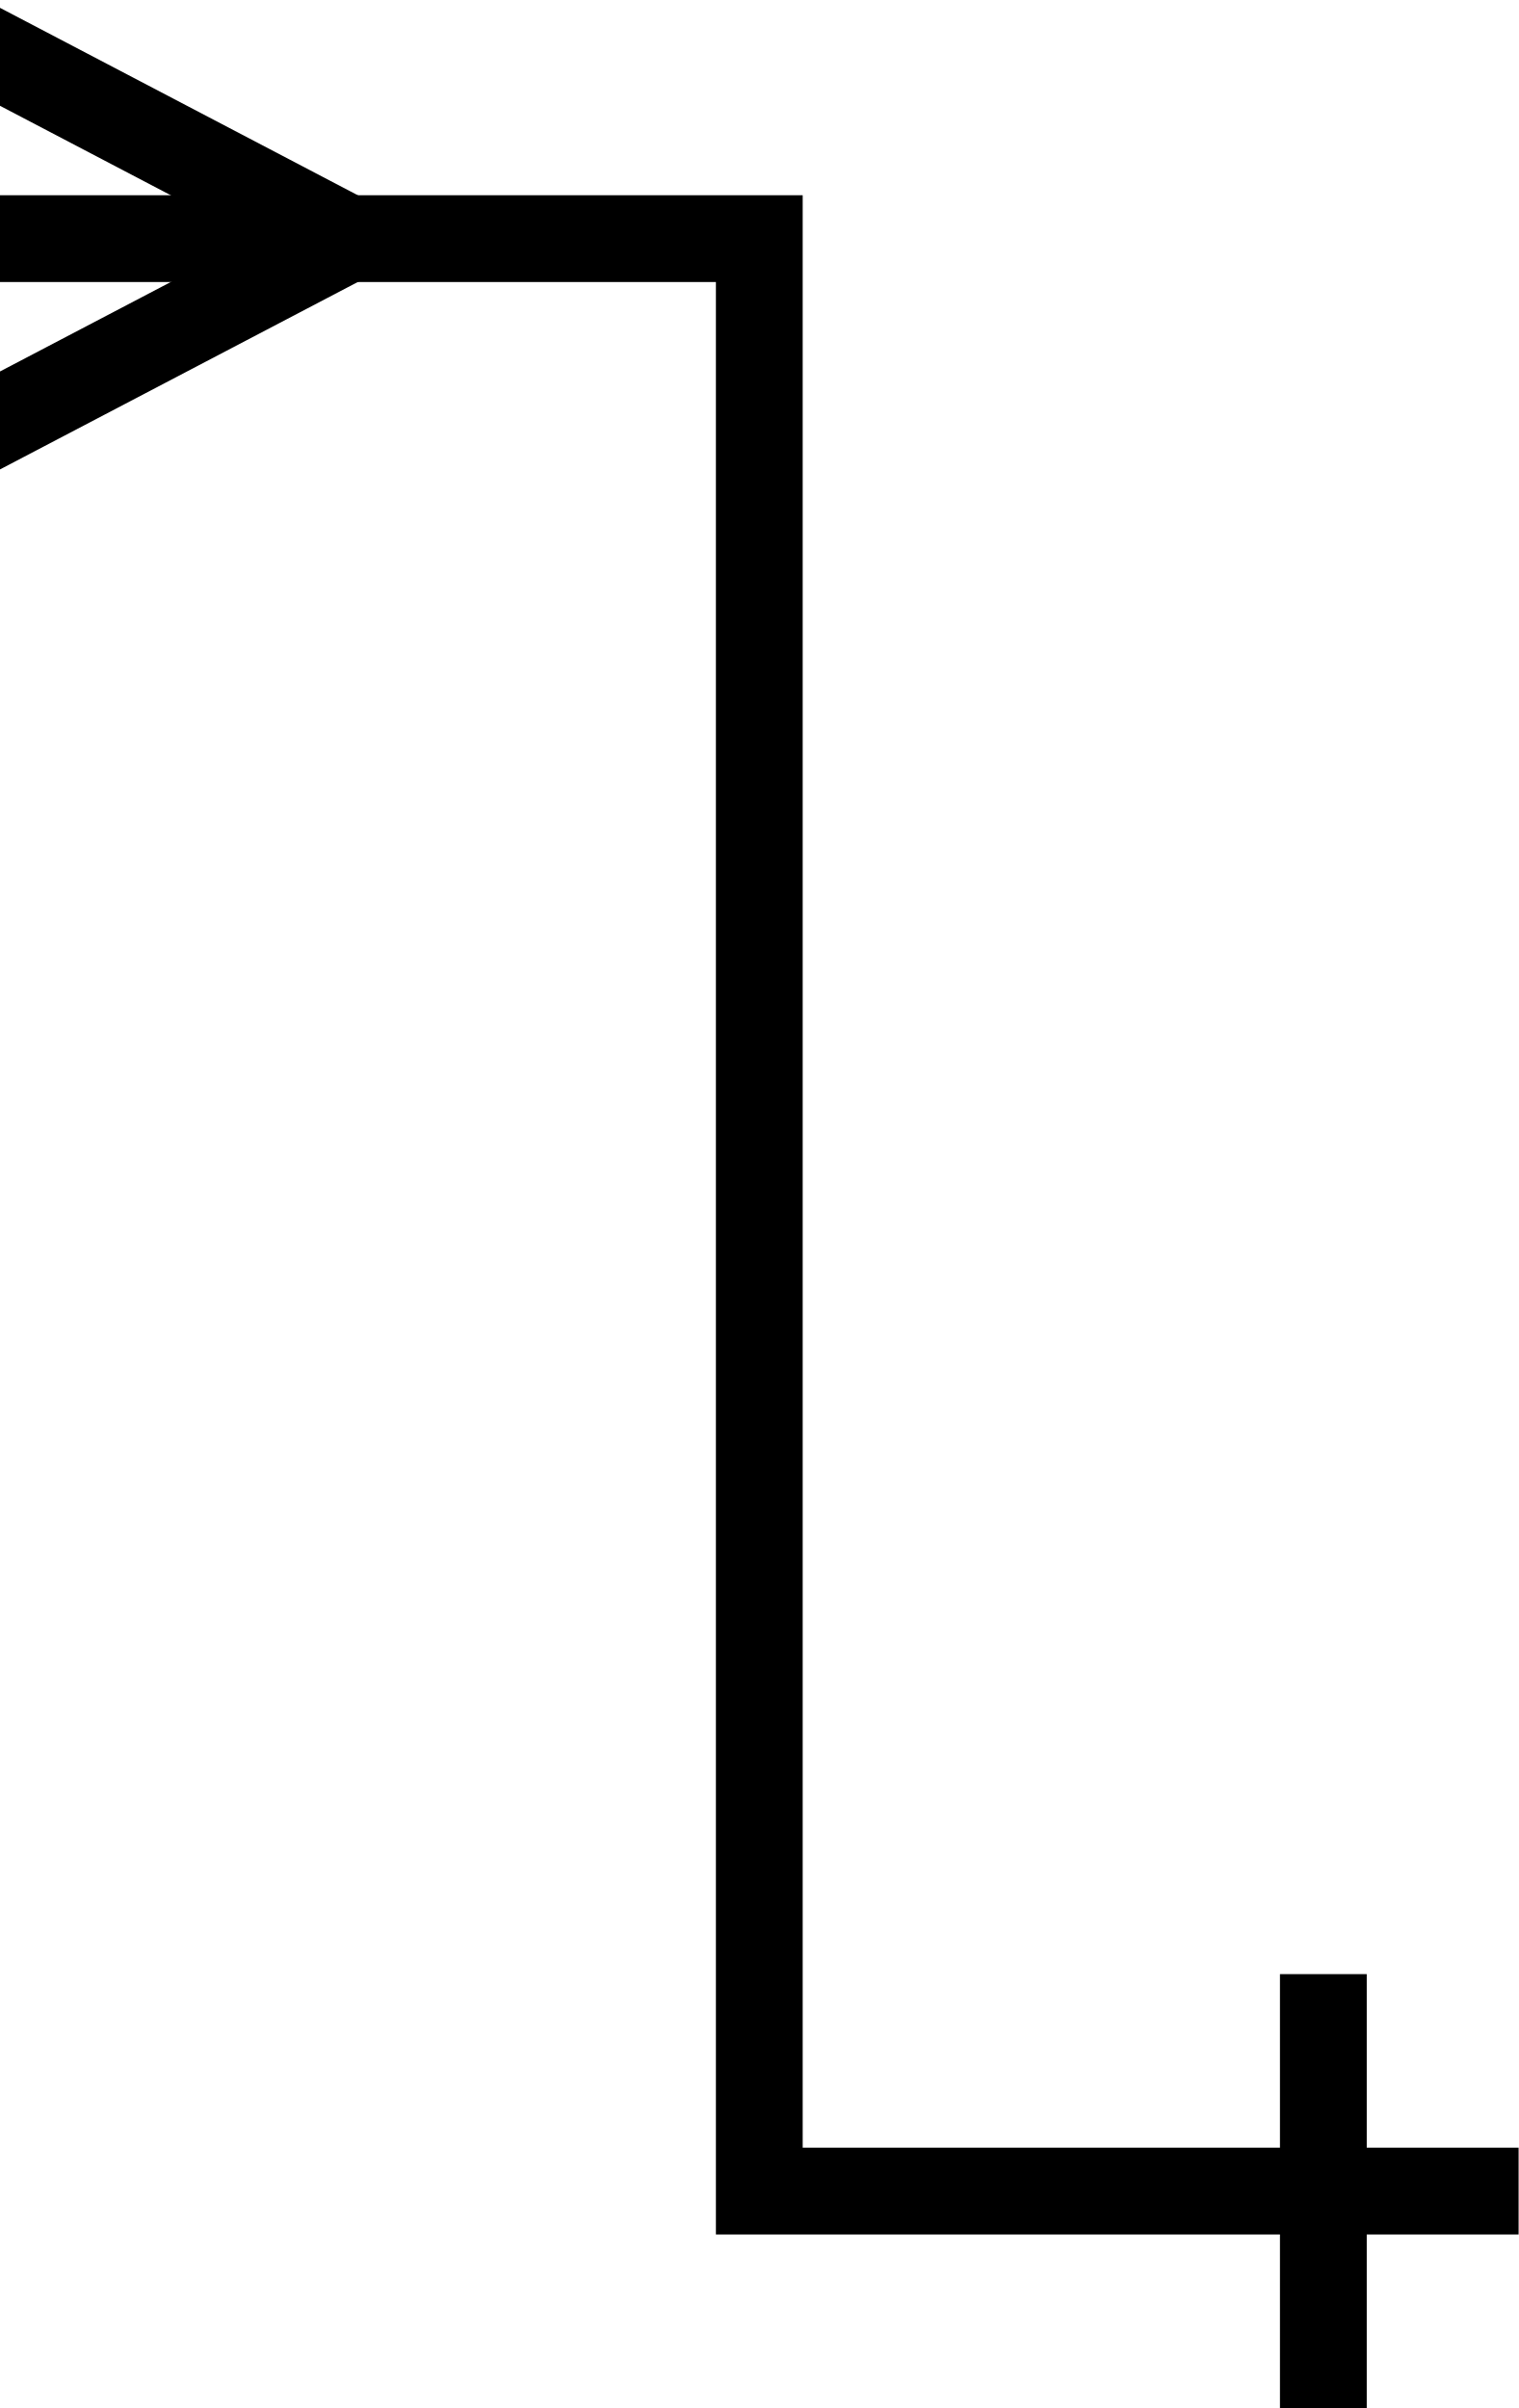
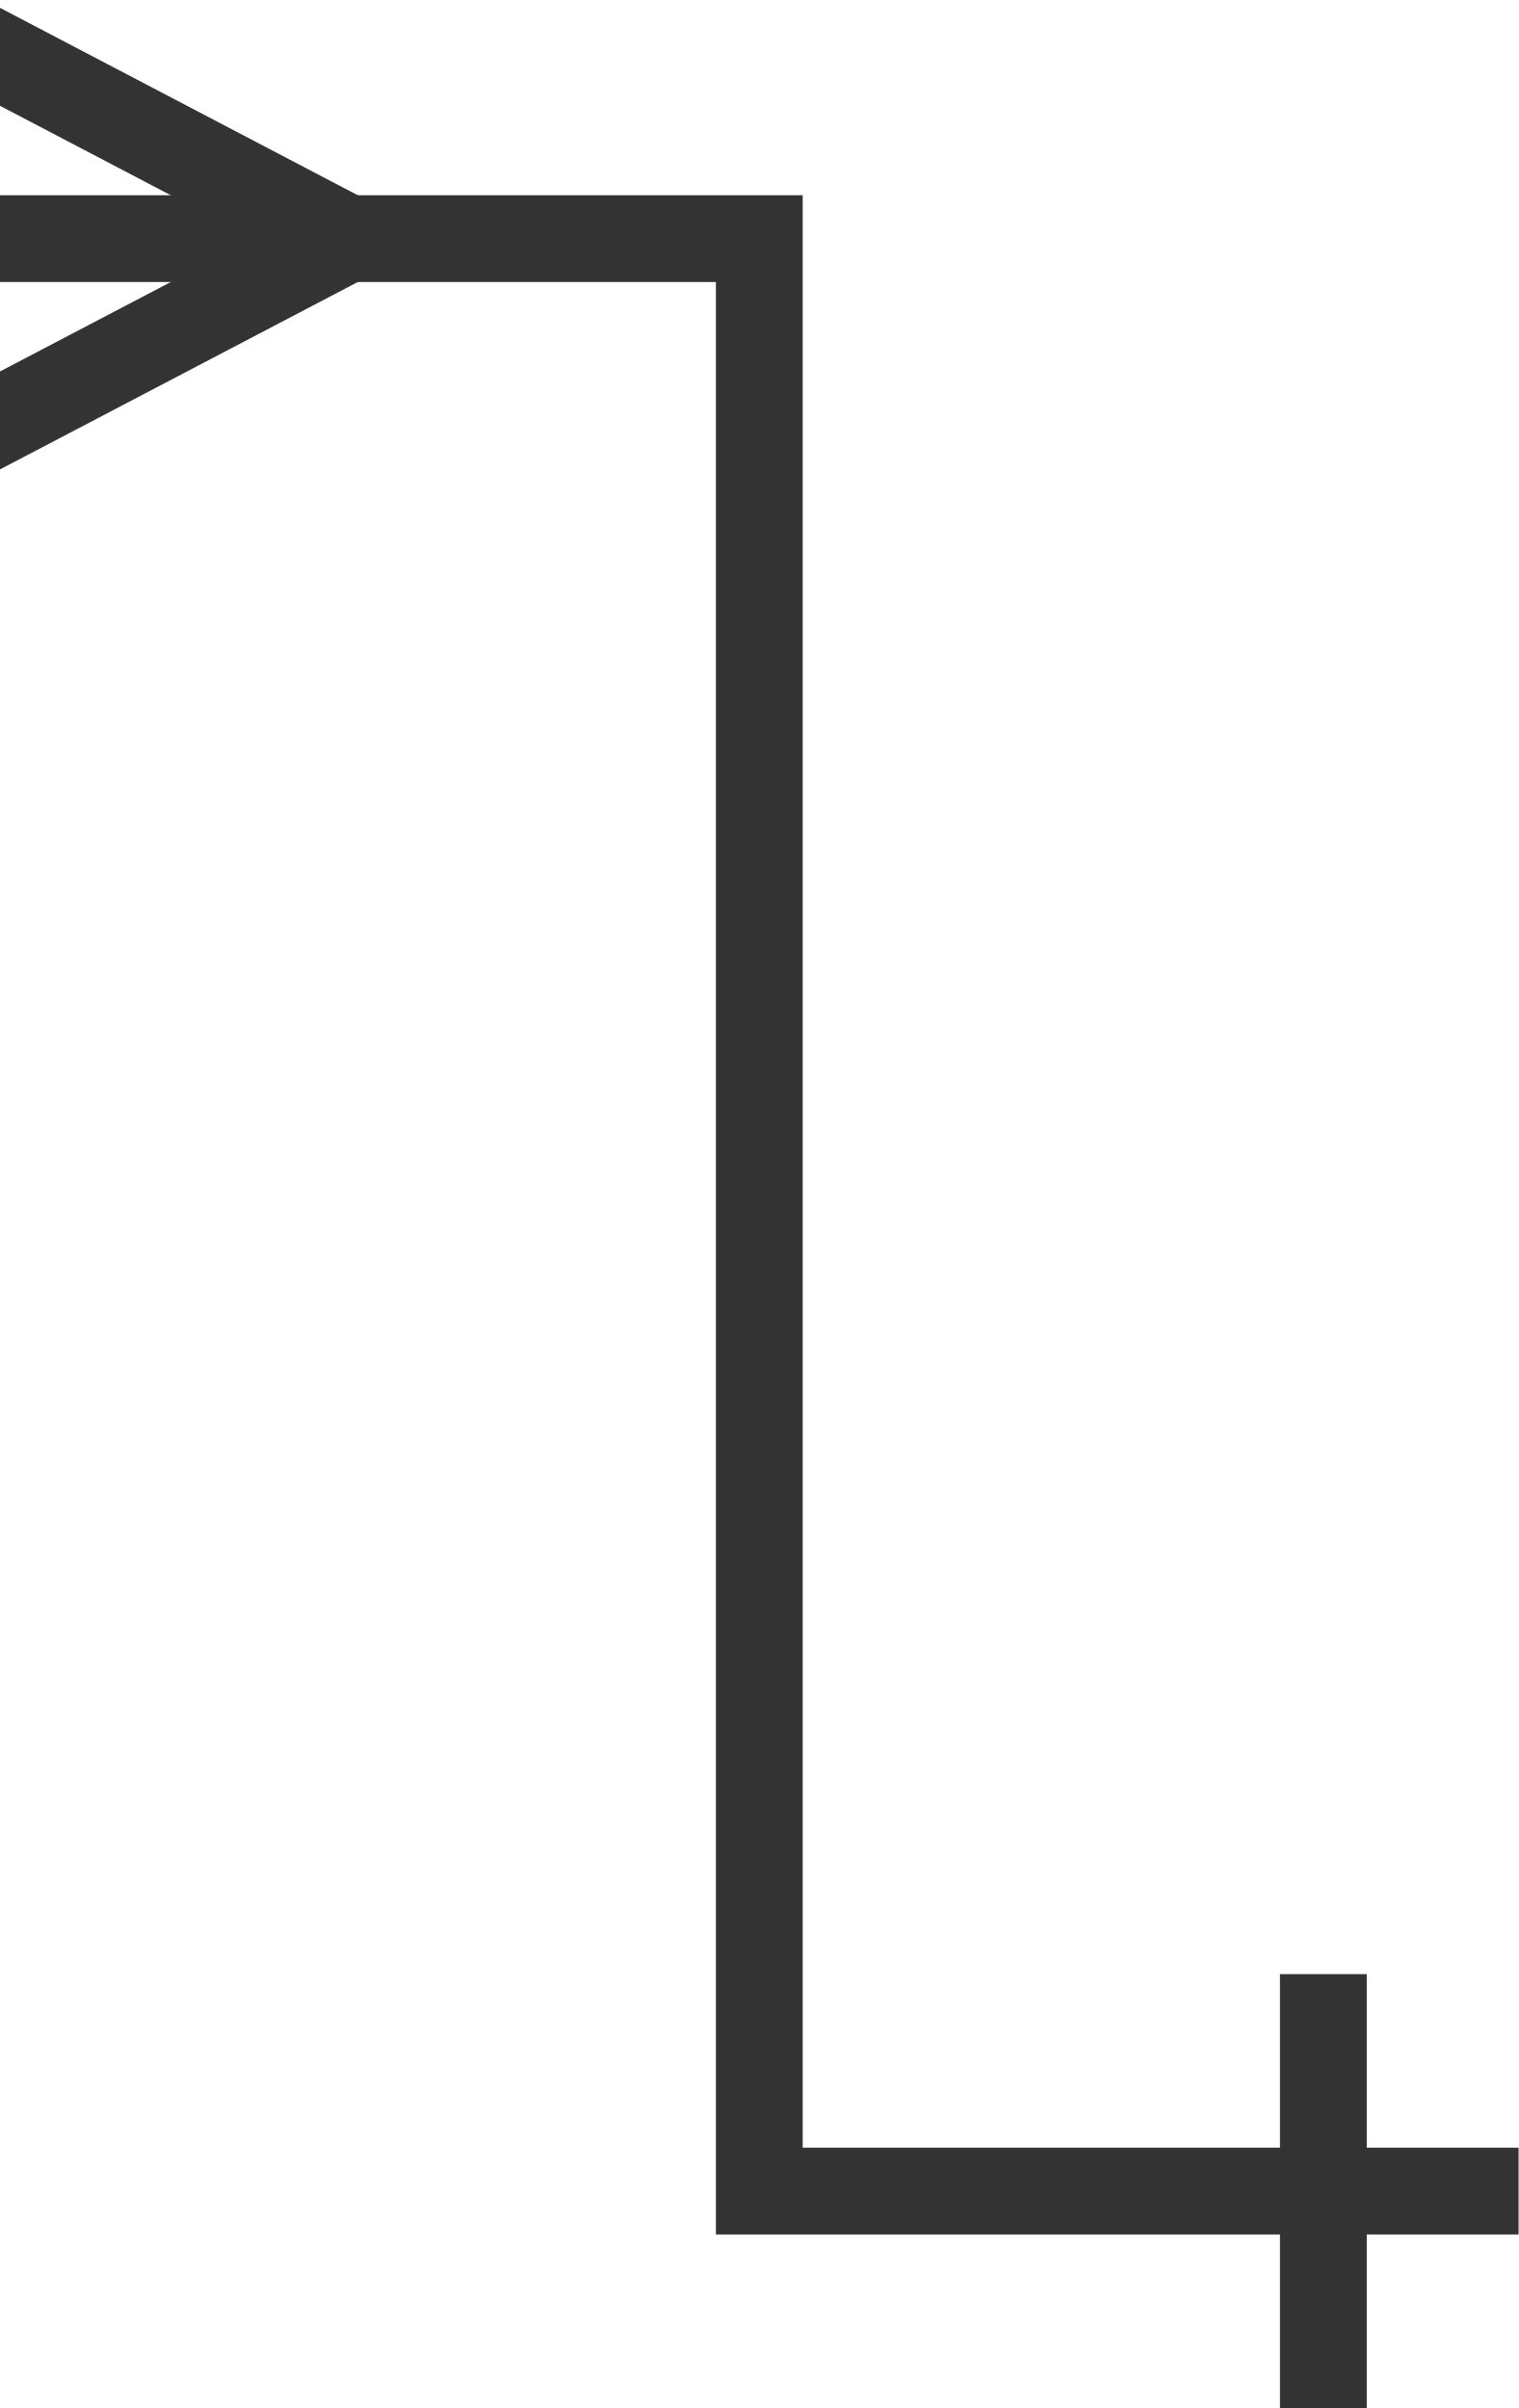
<svg xmlns="http://www.w3.org/2000/svg" viewBox="0 0 70 111" width="70" height="111">
-   <path d="M 0 11 h 35 v 90 h 35" fill="transparent" stroke="black" stroke-width="3pt" />
-   <path d="M 16 11 L -5 0" fill="transparent" stroke="black" stroke-width="3pt" />
-   <path d="M 16 11 L -5 22" fill="transparent" stroke="black" stroke-width="3pt" />
-   <path d="M 61 91 v 20" fill="transparent" stroke="black" stroke-width="3pt" />
+   <path d="M 0 11 h 35 v 90 h 35" fill="transparent" stroke="#333" stroke-width="3pt" />
+   <path d="M 16 11 L -5 0" fill="transparent" stroke="#333" stroke-width="3pt" />
+   <path d="M 16 11 L -5 22" fill="transparent" stroke="#333" stroke-width="3pt" />
+   <path d="M 61 91 v 20" fill="transparent" stroke="#333" stroke-width="3pt" />
</svg>
